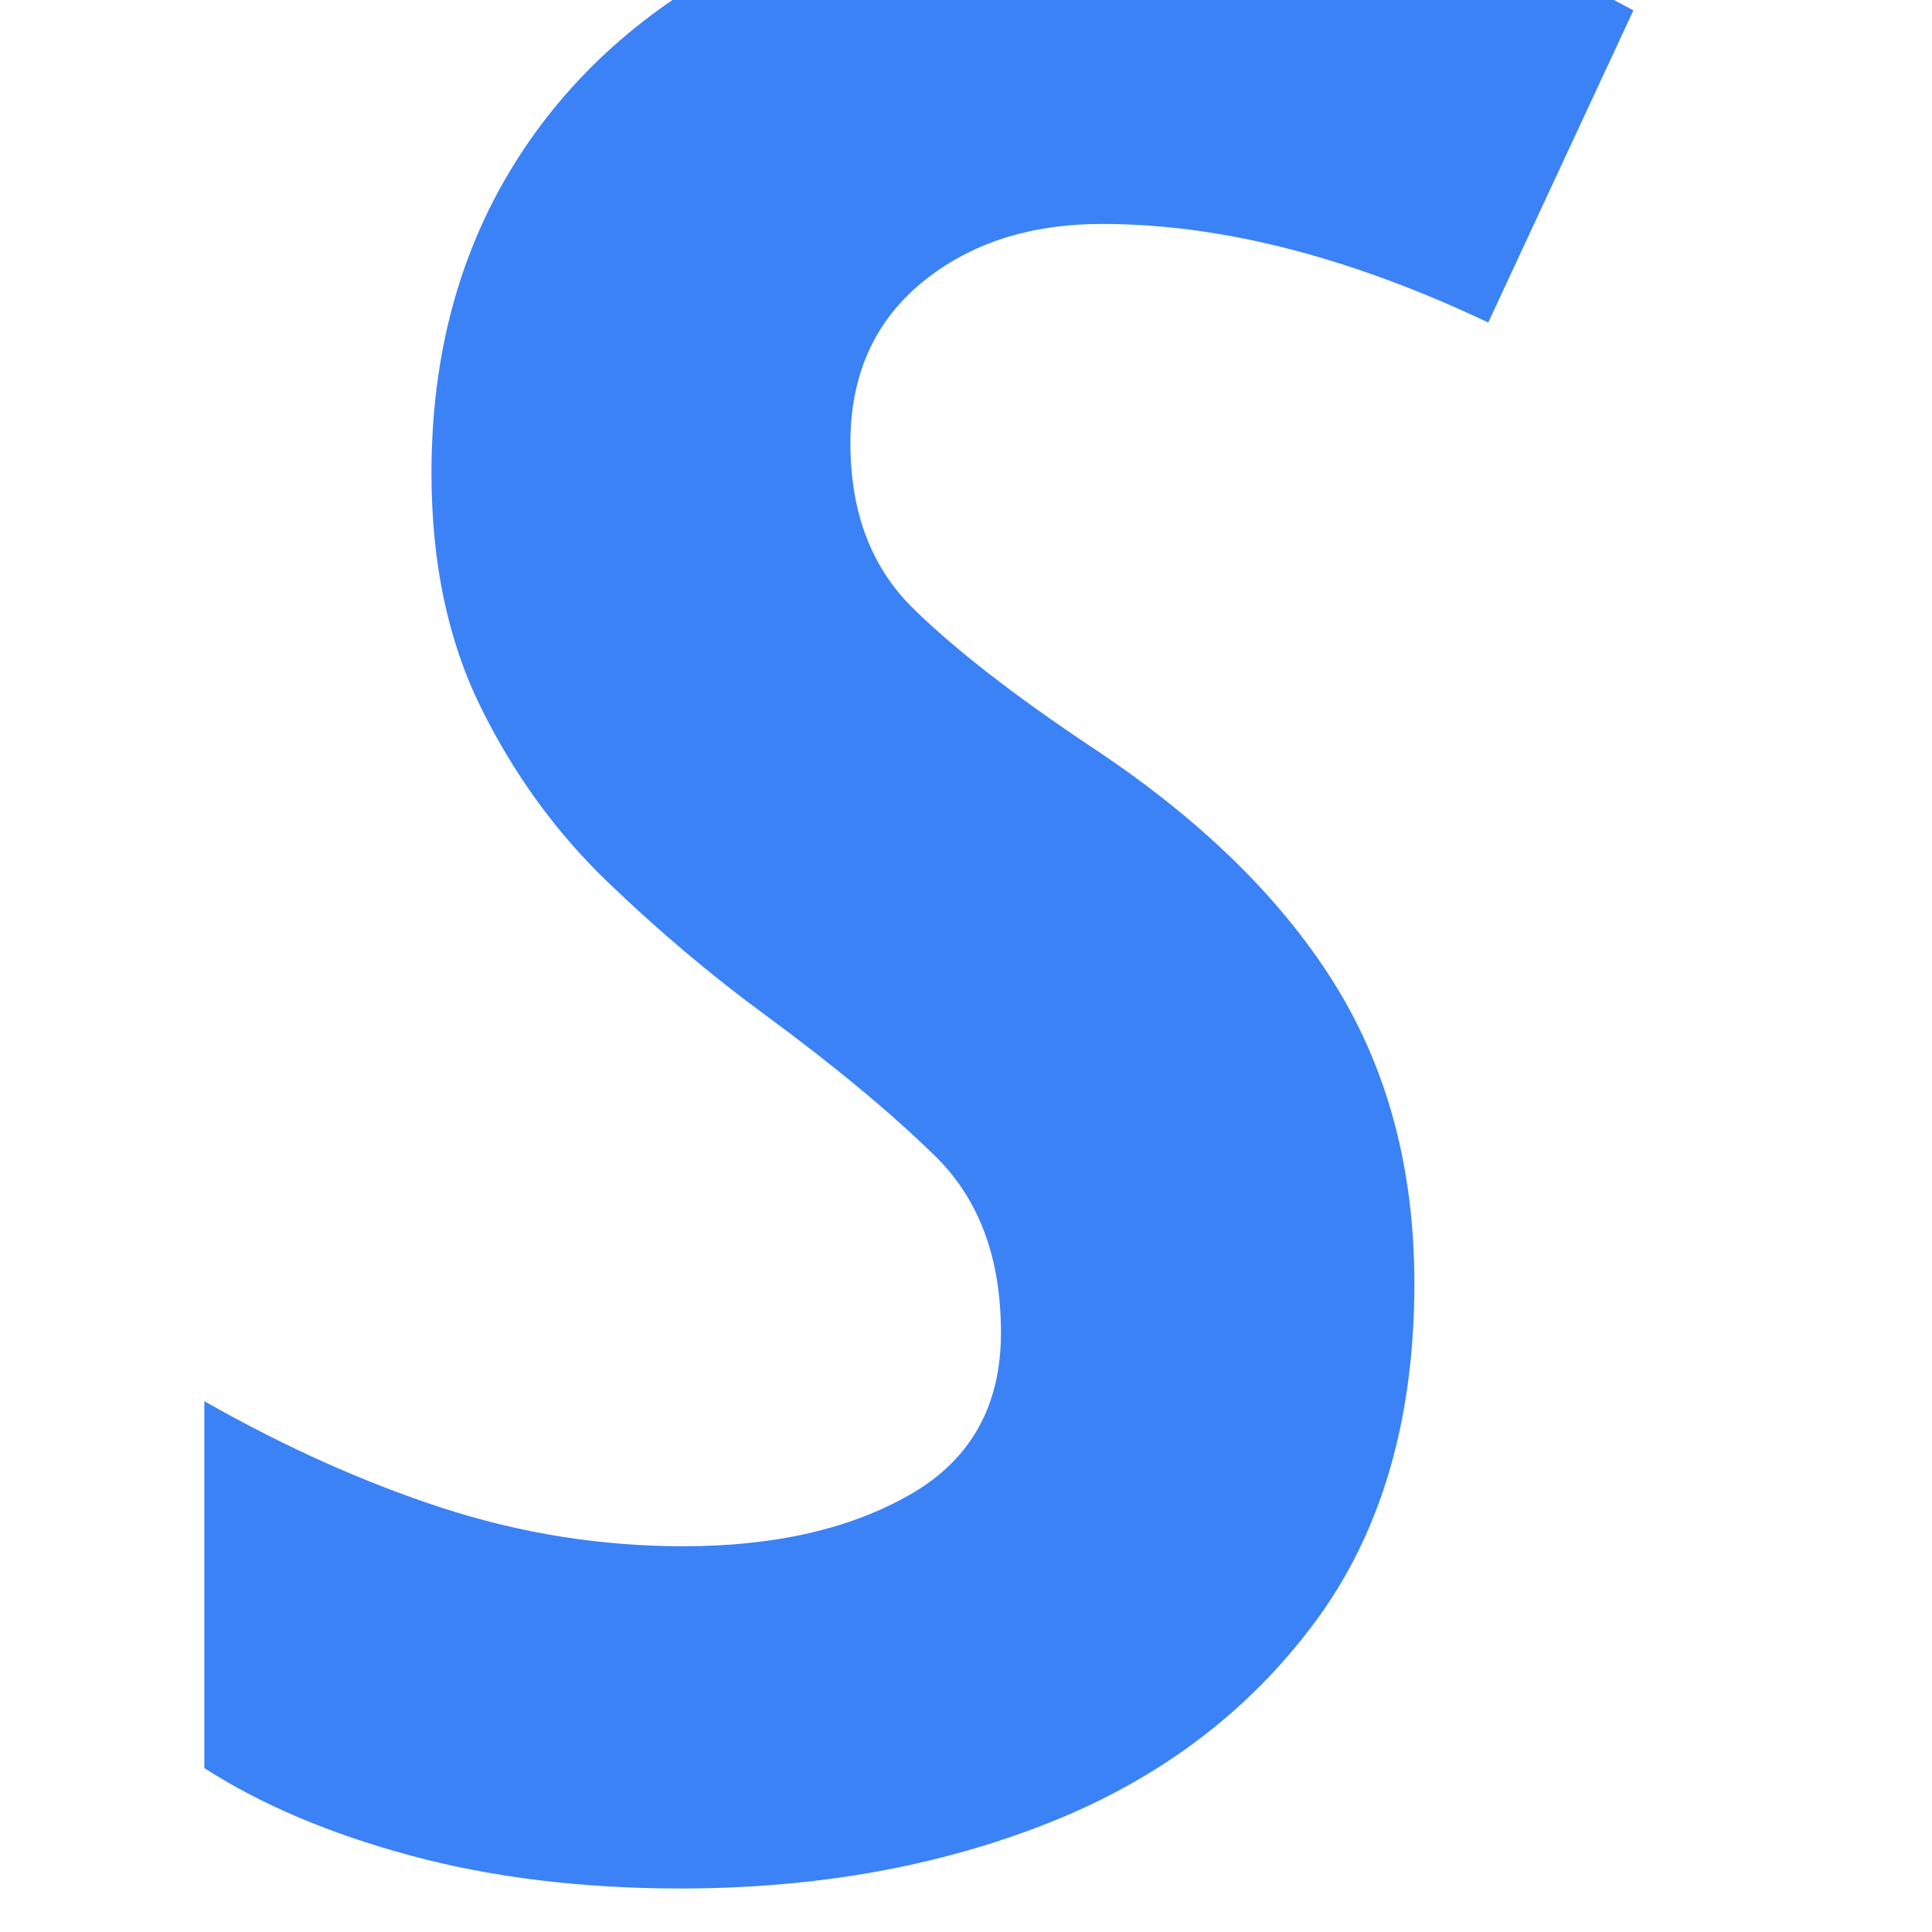
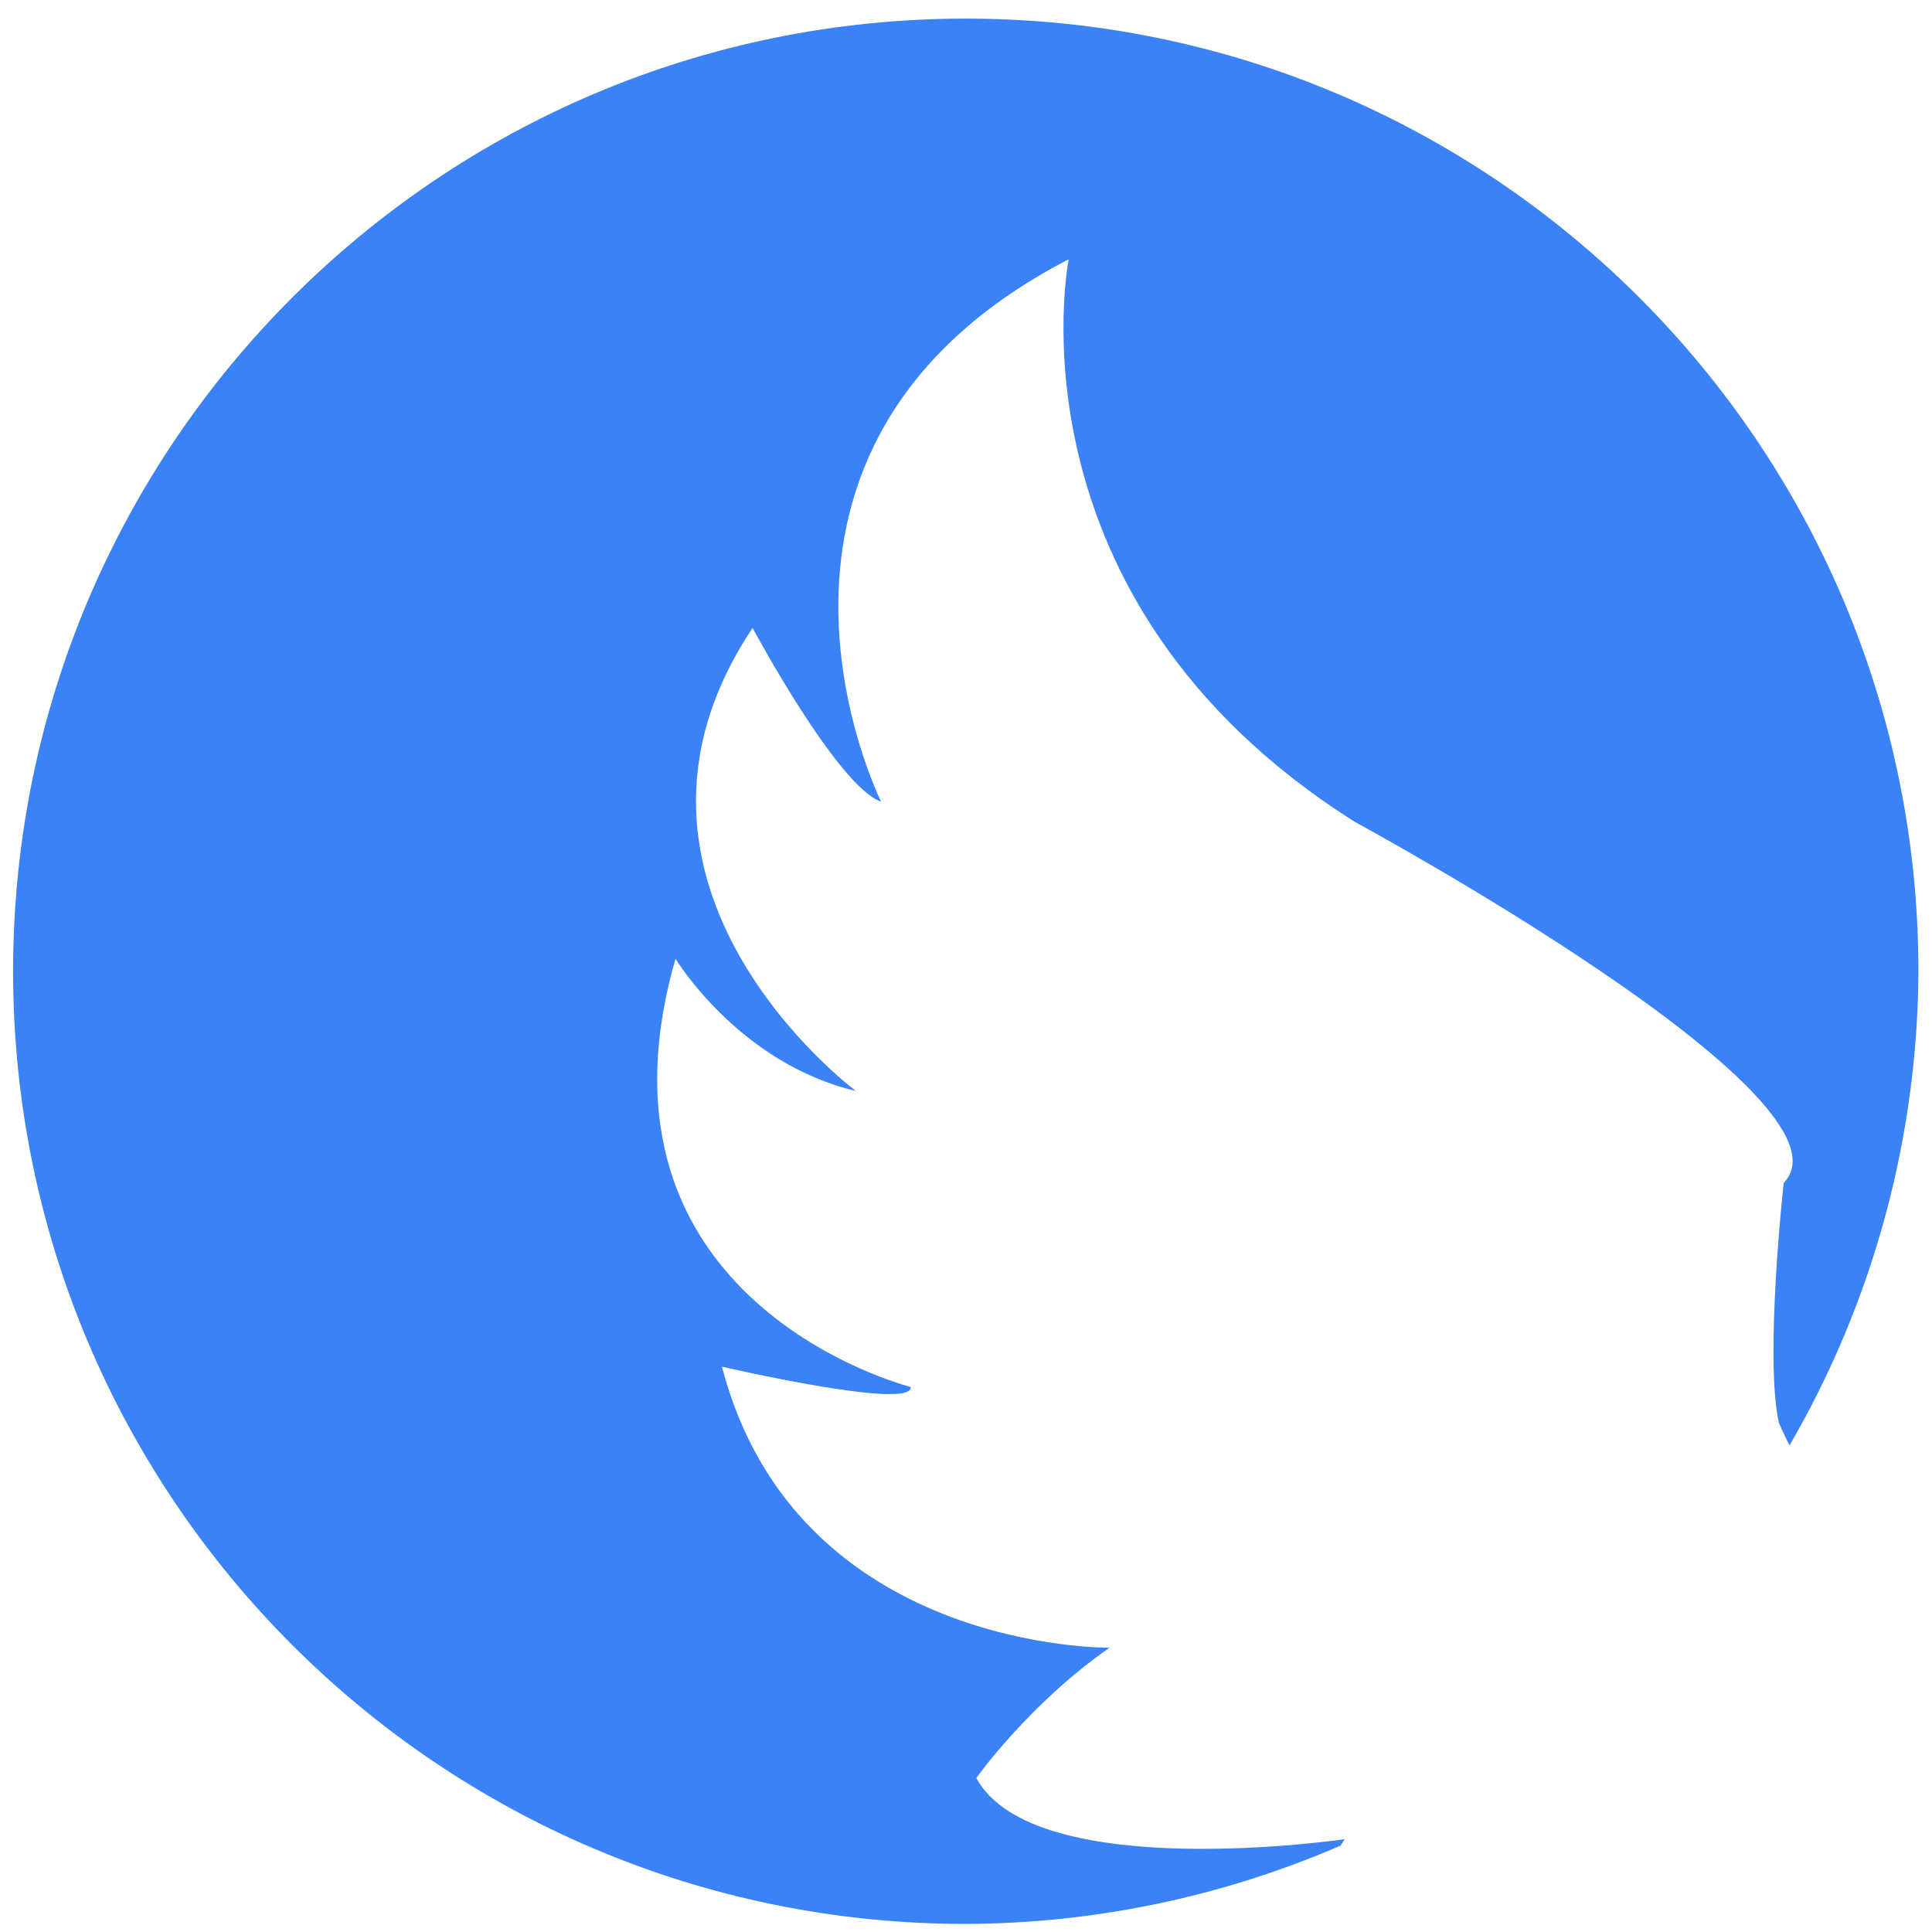
- <svg xmlns="http://www.w3.org/2000/svg" width="400" height="400" viewBox="0 0 400 400" version="1.1" id="svg1">
+ <svg xmlns="http://www.w3.org/2000/svg" width="180" height="180" viewBox="0 0 180 180" version="1.1" id="svg1" xml:space="preserve">
  <defs id="defs1" />
  <g id="layer1">
-     <text xml:space="preserve" style="font-style:italic;font-weight:bold;font-size:566.817px;font-family:STIX;-inkscape-font-specification:'STIX Bold Italic';fill:#3b82f6;fill-opacity:1;stroke-width:3.189" x="30.956" y="385.317" id="text1">
-       <tspan id="tspan1" x="30.956" y="385.317" style="fill:#3b82f6;fill-opacity:1;stroke-width:3.189">S</tspan>
-     </text>
+     <path id="path4" style="display:inline;fill:#3b82f6;stroke:none;stroke-width:3.312" d="M 89.977,1.734 A 88.756,88.756 0 0 0 1.221,90.49 88.756,88.756 0 0 0 89.977,179.248 88.756,88.756 0 0 0 124.887,171.957 c 0.127,-0.208 0.271,-0.393 0.396,-0.604 0,0 -28.913,4.249 -34.322,-5.699 0,0 4.898,-6.913 12.412,-12.141 0,0 -29.176,0.394 -36.115,-26.186 0,0 17.821,4.134 17.588,1.893 0,0 -31.125,-7.817 -21.91,-39.9 0,0 5.85,9.725 16.803,12.324 0,0 -25.659,-19.088 -9.623,-43.141 0,0 7.928,14.8 11.973,16.184 0,0 -16.44,-32.974 17.48,-50.531 0,0 -6.342,31.601 26.676,52.426 0,0 47.581,25.763 39.938,33.625 0,0 -1.806,16.328 -0.443,22.375 0,0 0.391,0.905 0.982,2.09 A 88.756,88.756 0 0 0 178.734,90.49 88.756,88.756 0 0 0 89.977,1.734 Z" />
  </g>
+   <path id="path1" style="display:none;fill:#3b82f6;stroke-width:3.312" d="M 178.733,90.491 A 88.756,88.756 0 0 1 89.977,179.247 88.756,88.756 0 0 1 1.221,90.491 88.756,88.756 0 0 1 89.977,1.735 88.756,88.756 0 0 1 178.733,90.491 Z" />
</svg>
